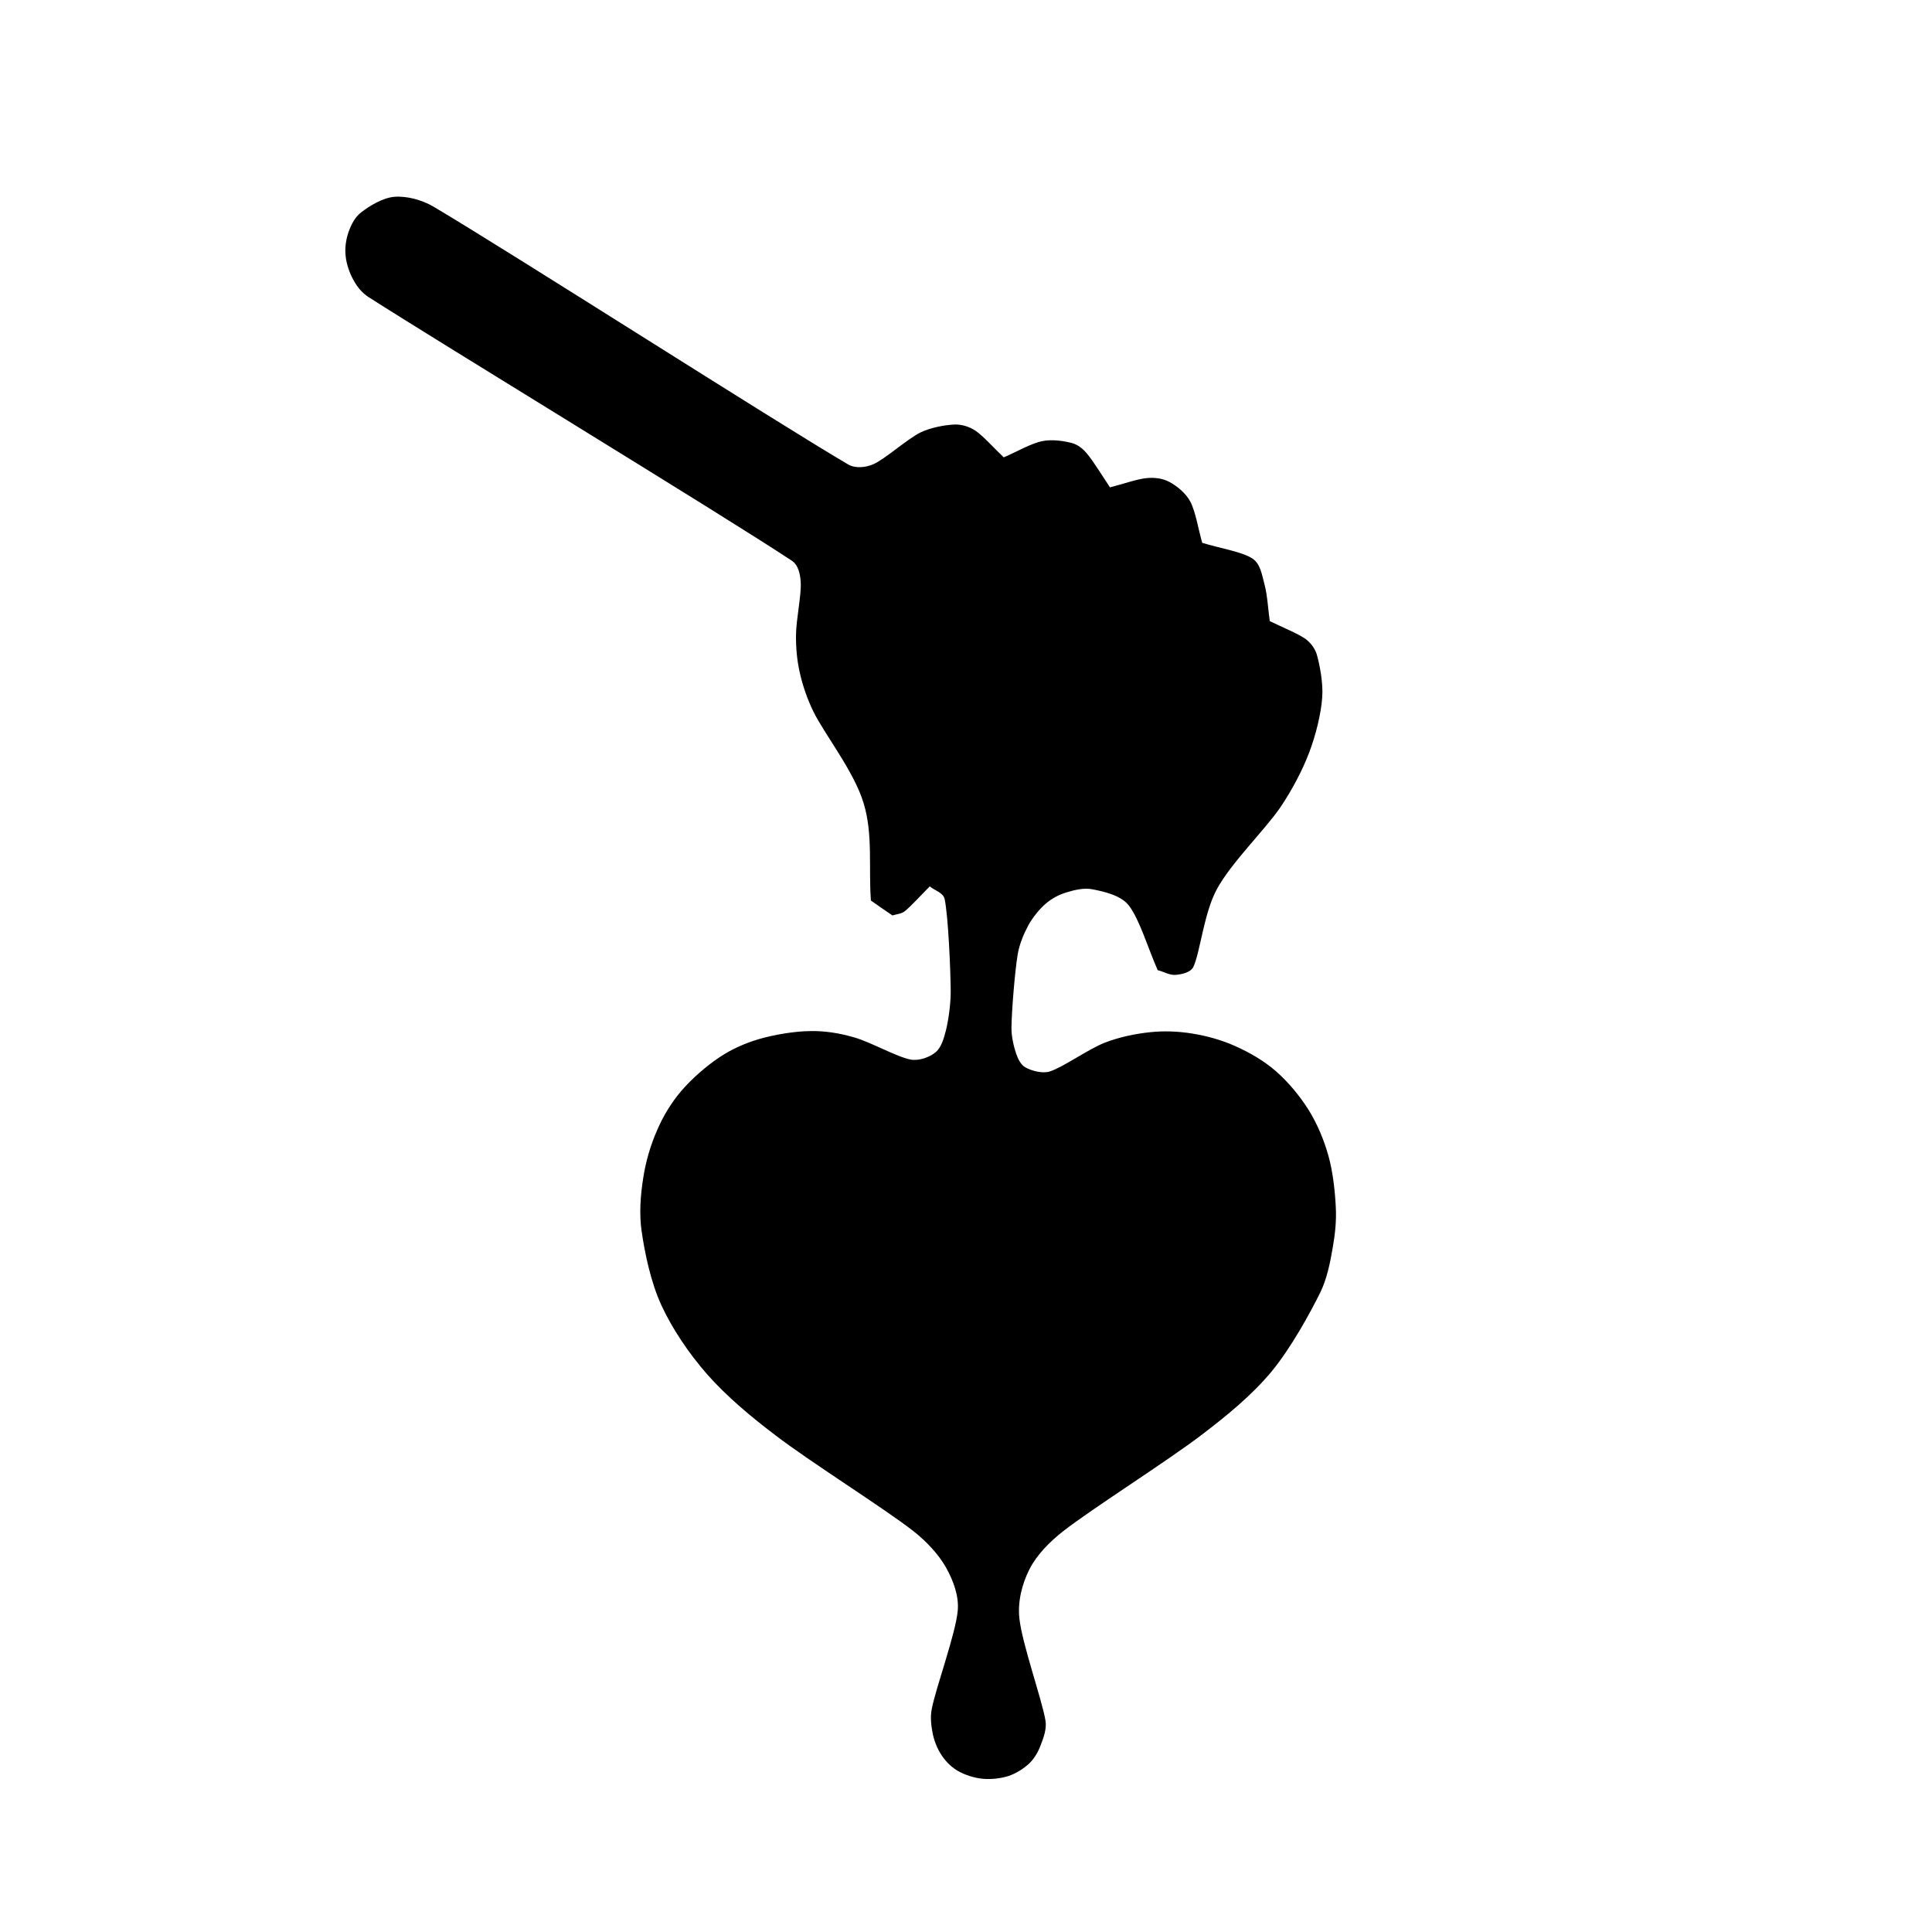
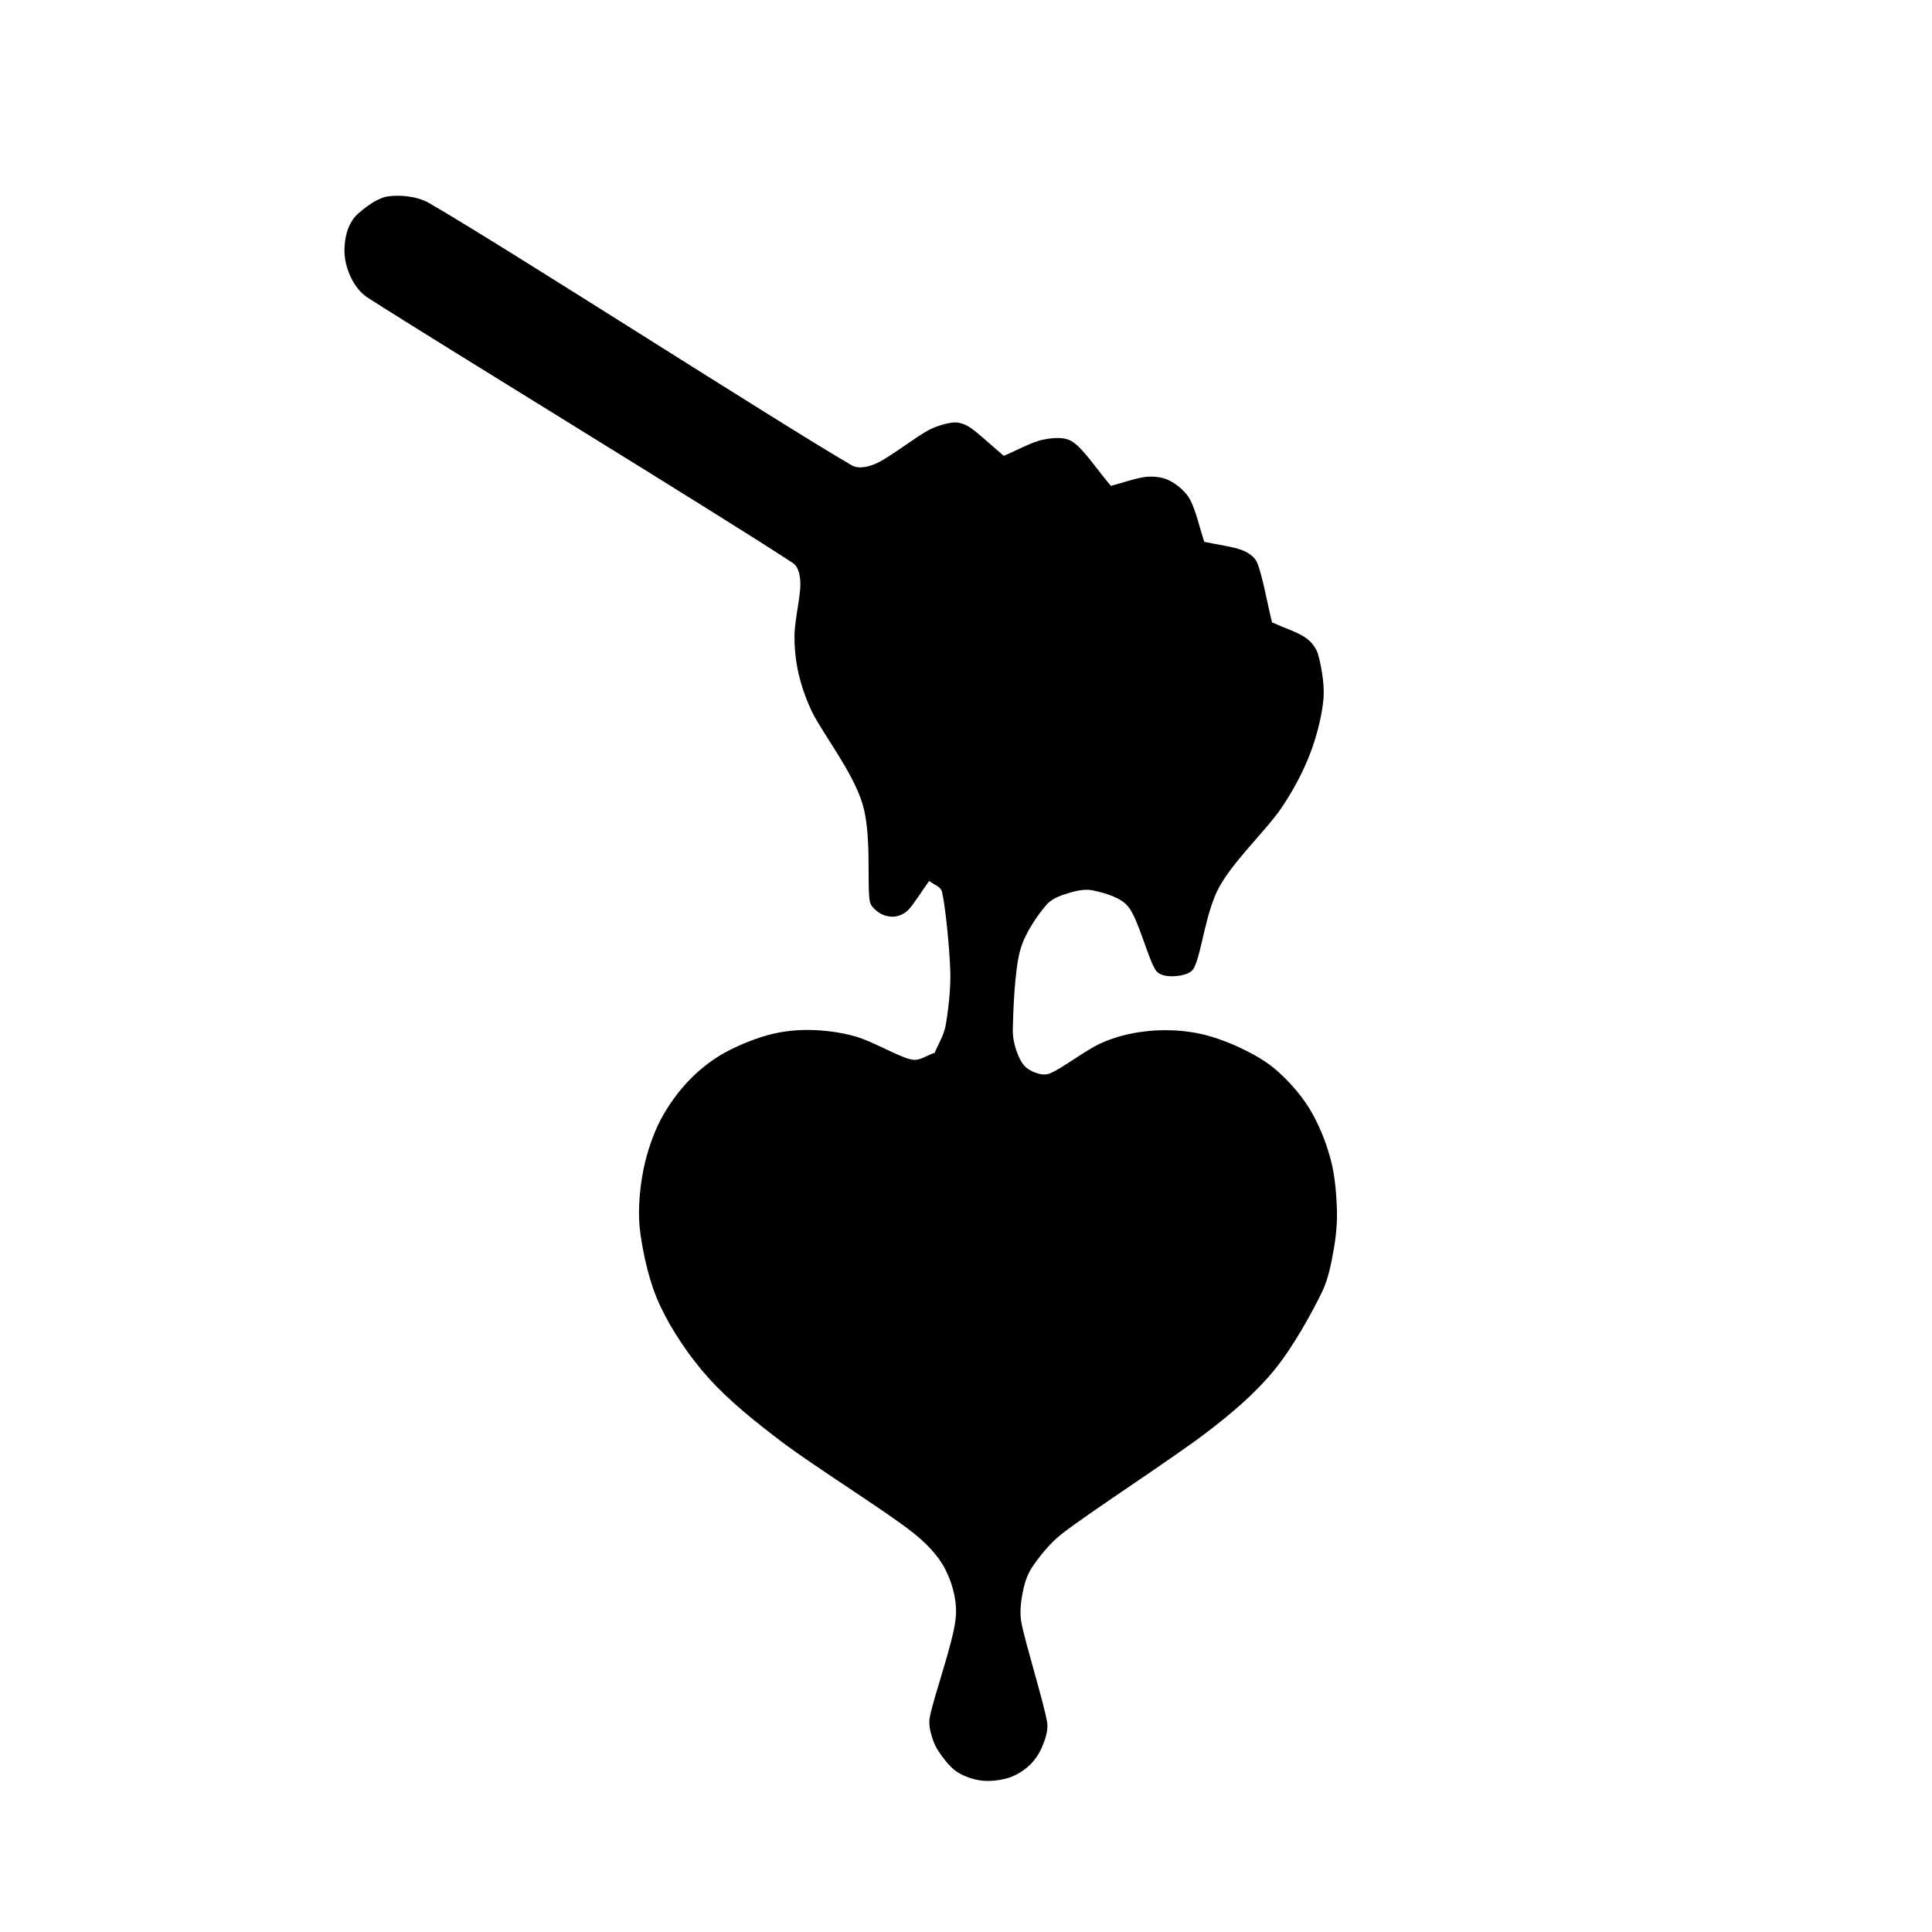
<svg xmlns="http://www.w3.org/2000/svg" viewBox="0 0 1024 1024" width="1024" height="1024" role="img" aria-labelledby="i2s-title i2s-desc">
-   <path id="i2s-mark" fill="currentColor" fill-rule="evenodd" d="M545.6 934.6C542.7 937.3 538.7 939.9 534.6 941.3C530.5 942.6 525.4 943.2 521 942.8C516.5 942.4 511.6 940.8 508 938.8C504.6 936.9 501.6 934 499.4 930.8C497.1 927.5 495.4 923.5 494.5 919.5C493.6 915.3 492.9 910.1 493.9 905.6C496 894.6 506.4 866.3 507.6 853.9C508.4 846 505.3 837.8 501.4 830.8C497.4 823.7 490.7 816.6 483.7 811.2C468.7 799.5 429.2 774.7 411.1 760.8C398.1 751 384.8 739.8 374.7 728.3C365.1 717.3 356.3 704.3 350.5 691.7C344.9 679.5 341.7 663.9 340.1 652.7C338.7 643.4 339.5 633.4 340.9 624.5C342.2 615.7 344.9 606.7 348.3 599C351.5 591.5 355.9 584.3 361.2 578.1C366.7 571.7 374.4 565 381.3 560.4C387.7 556.1 394.9 552.9 402.4 550.7C410.4 548.4 420.9 546.6 429.3 546.5C437.1 546.3 445 547.6 452.6 549.8C461.5 552.3 475.5 560.3 482.7 561.6C487.2 562.4 492.8 560.3 495.9 557.7C499 555.1 500.3 550.2 501.4 546C502.7 540.6 503.9 532.3 503.9 525.4C503.8 513.8 502.6 485.8 500.7 476.6C500 473.1 495.4 472 492.8 469.8C488.4 474.2 482.8 480.4 479.5 483C477.7 484.4 475.2 484.5 473 485.2C469.2 482.6 465.4 480 461.6 477.3C460.3 460.1 462.8 442.1 457.7 425.6C452.7 408.9 436.7 388.7 431.1 377.1C427.9 370.6 425.4 363.3 423.9 356.5C422.4 349.9 421.8 343.1 421.9 336.3C422 328.3 424.8 315.2 424.4 308.7C424.2 304.6 423.2 299.5 419.7 297.2C381.6 272 234.1 182.3 195.4 157.5C192.1 155.4 189.4 152.2 187.5 148.7C185.4 145.1 183.6 140 183.2 135.7C182.7 131.4 183.4 126.7 184.8 122.8C186.2 118.9 188.2 115 191.5 112.5C195.5 109.4 202.7 104.8 209.1 104.3C215.5 103.8 223.6 105.9 229.7 109.5C269.8 133.2 410.7 223.4 449.6 246.2C453.4 248.4 458.9 247.8 463 246C469.4 243.1 480.8 232.7 487.9 229.2C493.5 226.5 501.1 225.2 506 225C509.7 224.9 513.7 226.1 516.9 228.2C521.2 231.1 527 237.7 532 242.4C538.9 239.5 546.4 235 552.5 233.8C557.7 232.7 564.5 233.8 568.4 234.9C571.5 235.8 574.1 238 576.1 240.4C579.4 244.3 584.3 252.3 588.3 258.3C594.8 256.7 602.5 253.9 607.8 253.4C611.9 253 616.3 253.5 619.9 255.5C623.7 257.5 628.4 261.3 630.8 265.7C633.7 271.1 635.1 280.4 637.2 287.7C646.1 290.5 658.4 292.4 663.9 296.1C668.1 298.9 668.9 304.9 670.2 309.7C671.7 315.2 672.1 322.7 673 329.2C679.3 332.3 687.7 335.7 691.9 338.6C694.6 340.6 696.9 343.6 697.9 346.8C699.4 352 701.4 362 700.8 369.6C700.2 378.3 697.4 389.7 693.8 399.1C690.1 408.8 684.7 418.8 678.7 427.8C670.5 439.8 652.7 457.1 645 471.2C638.1 483.8 636.1 504.9 632.5 512.5C631 515.5 626.3 516.4 623.2 516.7C620 517 616.8 515 613.6 514.2C608.5 502.7 603.9 487 598.2 479.8C593.9 474.4 584.8 472.5 579.3 471.4C574.7 470.4 569.4 471.7 565.2 473C561.2 474.2 557.3 476.3 554.1 479.1C550.8 482 547.5 486.1 545.1 490.3C542.7 494.8 540.3 500.4 539.4 505.8C537.9 514.8 536.2 535.8 536.1 544.6C536 549.3 537.4 555 538.6 558.5C539.6 561.3 541 564.4 543.6 565.8C546.5 567.4 552.3 569.2 556.4 567.9C563.4 565.7 576.6 556.2 585.4 552.7C593.1 549.7 601.7 547.9 609.5 547.1C616.9 546.3 624.5 546.6 631.9 547.8C639.4 549 647.5 551.2 654.8 554.5C662.2 557.8 669.9 562.2 676.3 567.8C682.7 573.4 688.9 580.8 693.6 588.3C698.2 595.7 701.7 604.1 704.1 612.6C706.5 621.2 707.6 631.6 708 639.8C708.4 647.1 707.6 654.5 706.3 661.7C705 669.3 703.3 677.8 699.8 685C694.4 695.9 684.3 714.4 673.9 727C663.5 739.5 650.4 750.2 637.3 760.2C618.9 774.3 578.8 799.6 563.6 811.5C556.4 817.1 549.5 824.1 545.6 831.8C541.7 839.5 539.3 849 540.3 857.8C541.7 871.1 552.2 900.6 554.1 911.8C554.9 916.2 553.1 921.1 551.6 924.9C550.3 928.5 548.3 931.9 545.6 934.6Z" />
+   <path id="i2s-mark" fill="currentColor" fill-rule="evenodd" d="M545.6 935.7C542.7 938.4 538.8 940.9 534.8 942.2C530.7 943.6 525.1 944.2 520.7 943.8C516.5 943.4 511.9 941.8 508.5 939.9C505.4 938.2 502.9 935.5 500.7 932.7C498.4 929.8 495.9 926.3 494.6 922.5C493.3 918.8 492 914.3 492.8 910.2C494.8 899.4 505.1 871.1 506.5 858C507.5 849.2 505 839.6 501.1 831.9C497.2 824.2 490.3 817.3 483.2 811.8C468.8 800.5 432.6 777.9 414.6 764.4C400.9 754 386.4 742.5 375.6 730.4C365.3 719 355.9 704.9 349.9 692.1C344.2 680.1 341 665.1 339.4 653.7C338 643.7 338.8 632.9 340.4 623.4C341.9 614.2 344.9 604.7 348.6 596.6C352.3 588.8 357.4 581.3 363 575C368.5 568.8 375 563.4 382.1 559.1C389.4 554.8 398.9 550.9 406.7 548.7C413.9 546.7 421.5 545.8 429 545.9C436.8 546 445.7 547.1 453.6 549.4C462.7 552 476.3 560.2 483.2 561.6C487.4 562.5 491.4 559.2 495.4 558C497.3 553.4 500.1 549 501.1 544.1C502.4 537 503.9 525.2 503.7 515.7C503.4 503.8 501.2 480.9 499.3 472.7C498.6 469.8 494.8 468.9 492.5 466.9C488.8 472 484.4 479.1 481.4 482.3C479.6 484.2 476.7 485.5 474.3 485.8C471.8 486.1 468.7 485.4 466.5 484.1C464.3 482.7 461.4 480.4 461 477.6C459.4 467.9 462.1 442.4 457.1 425.9C452 409.2 436.2 389 430.5 377.5C427.3 370.9 424.8 363.7 423.2 356.8C421.7 350.1 421 343.1 421.1 336.2C421.3 328.3 424.4 315.5 424.2 309.2C424.1 305.3 423.4 300.5 420.2 298.4C382 273.2 233.9 182.8 195.1 157.9C191.7 155.8 189 152.5 187 149C185 145.4 183.3 140.7 182.8 136.4C182.2 132.1 182.8 126.8 183.9 123C185 119.4 186.9 115.8 189.7 113.3C193.3 110.2 199.5 105.1 205.5 104.1C211.7 103.2 221 103.9 227.4 107.6C268.4 131.3 411.8 223.6 451.4 246.6C455.2 248.8 460.6 247.4 464.7 245.5C471.5 242.4 485.6 231.4 492.5 227.8C496.6 225.7 502.2 224.1 505.8 223.9C508.8 223.8 511.8 225 514.2 226.6C518.6 229.6 526.1 236.6 532 241.6C539 238.7 546.9 234.2 553 233C558.2 232 564.4 231.3 568.7 234.3C574.7 238.4 582.1 249.8 588.8 257.5C595.1 255.9 602.5 253.2 607.8 252.7C612 252.4 616.5 252.9 620.2 254.9C624 256.9 628.4 260.5 630.7 264.7C633.7 270.1 635.8 279.7 638.3 287.2C644.9 288.6 653.4 289.7 658.1 291.5C661.4 292.8 664.9 294.9 666.3 298.2C669 304.6 671.6 319.3 674.2 329.9C680 332.5 687.6 335 691.7 337.8C694.7 339.8 697.4 343 698.5 346.5C700.1 351.9 702.1 362.1 701.5 370C700.8 378.8 698 390 694.4 399.4C690.7 409.1 685.3 419.2 679.2 428.2C671.2 440 653.9 456.1 646.2 470.2C639 483.3 636.9 505.1 632.9 512.9C631.3 516.3 626 517.2 622.6 517.4C619.2 517.6 614.6 517.2 612.6 514.3C608.5 508.2 603.6 487.9 598.2 480.8C594.1 475.5 585.3 473.3 580 472.1C575.8 471 571.1 471.9 566.9 473.2C562.7 474.4 557.6 476.1 554.6 479.6C550.2 484.7 543.1 494.7 540.7 503.7C537.7 514.7 537 536.7 536.8 545.8C536.7 550.1 537.9 554.9 539.3 558.4C540.5 561.6 542.3 565 545.1 566.7C547.9 568.5 552.5 570.3 556 569.1C562.5 566.7 575.4 556.5 583.8 552.8C591 549.6 598.8 547.6 606.6 546.7C614.4 545.7 623.2 545.8 631 547C638.9 548.1 646.6 550.7 653.9 553.8C661.3 557.1 669.2 561.1 675.6 566.4C682.2 572 688.9 579.4 693.8 587.2C698.7 595.1 702.7 604.9 705.1 613.9C707.6 622.7 708.3 633 708.6 641.1C708.8 648.4 708.1 655.7 706.8 662.8C705.5 670.2 703.9 678.4 700.4 685.4C695.2 696 685.3 714.1 675.3 726.3C665.3 738.5 653 748.9 640.5 758.5C621.8 772.9 578.5 800.8 562.9 812.9C556.5 817.8 550.4 825.6 546.9 830.9C544.2 835 542.8 839.9 541.9 844.8C541 849.7 540.4 855.1 541.4 860.2C543.6 871.5 553.1 901.9 555 912.8C555.7 917.1 554 921.9 552.4 925.7C550.9 929.4 548.5 932.9 545.6 935.7Z" />
</svg>
